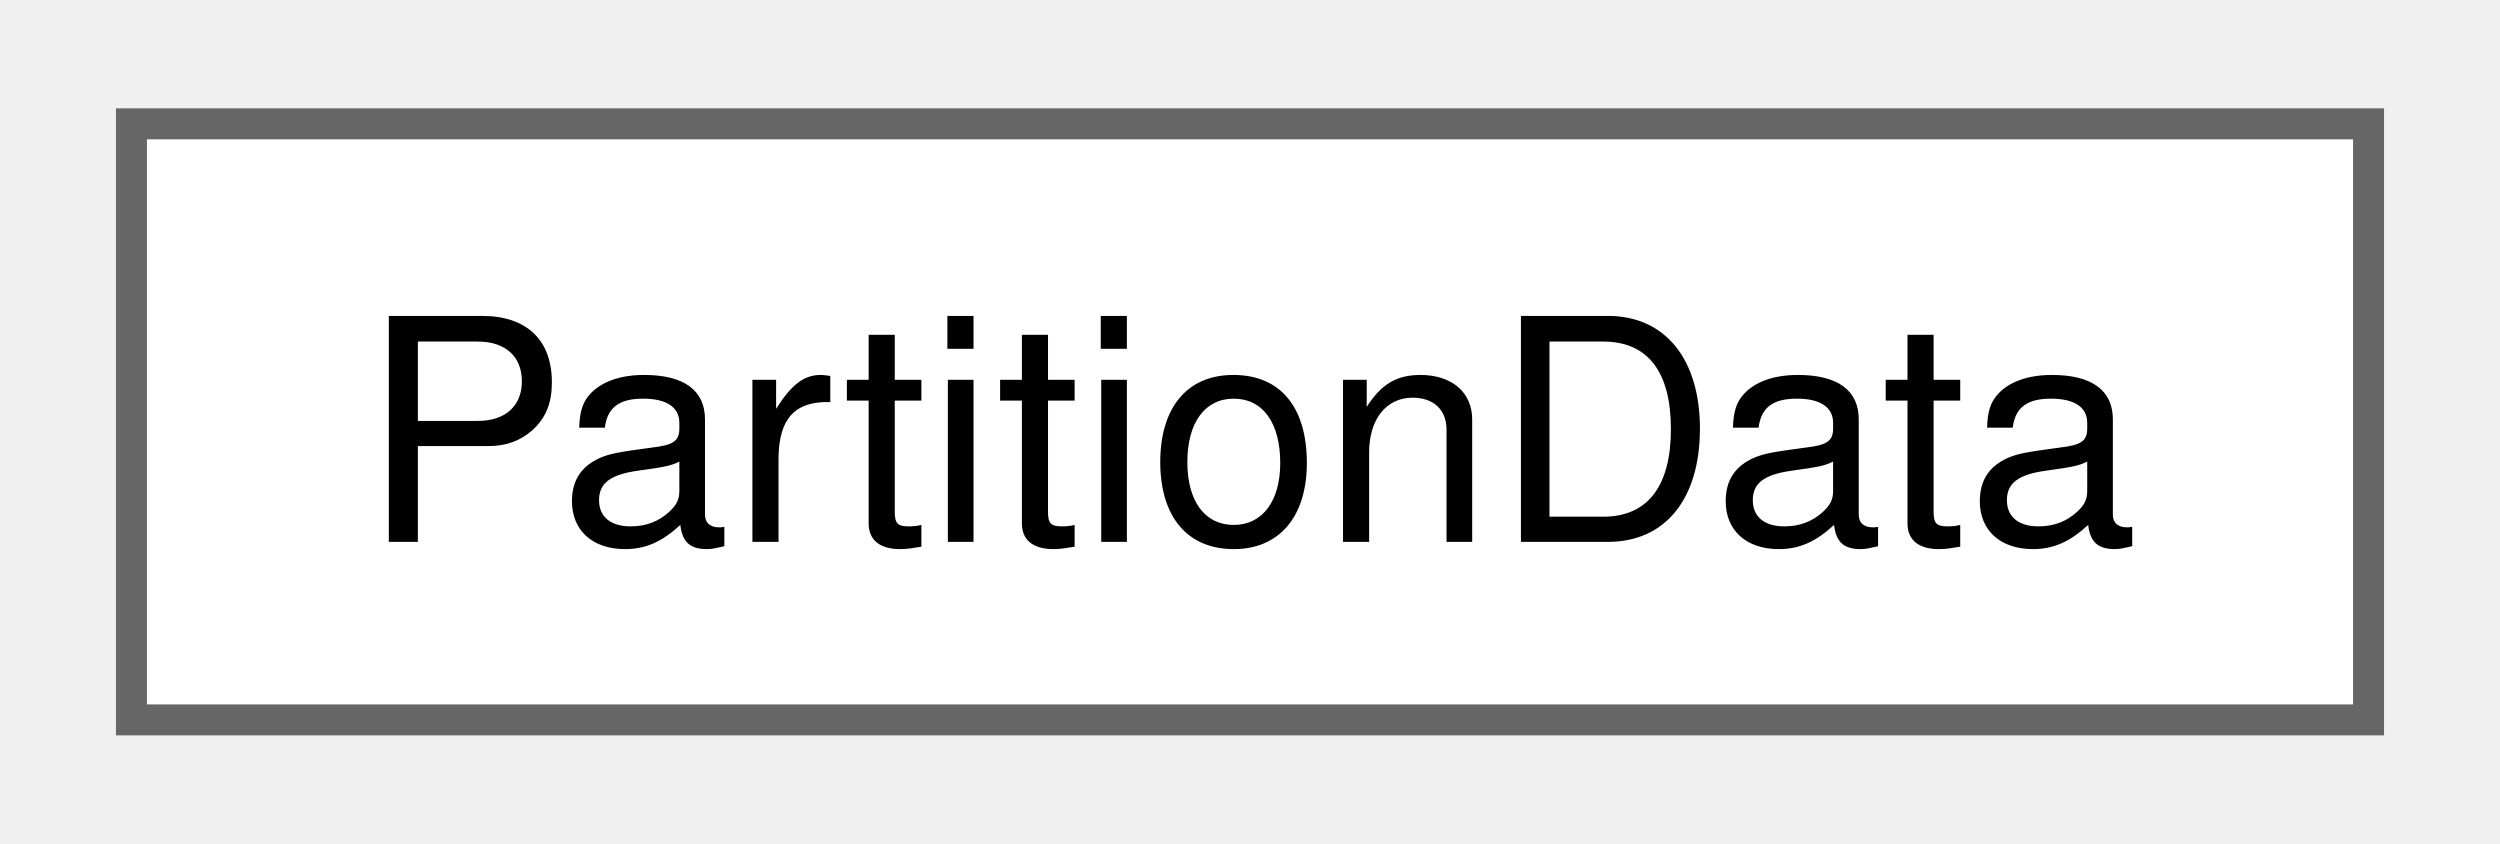
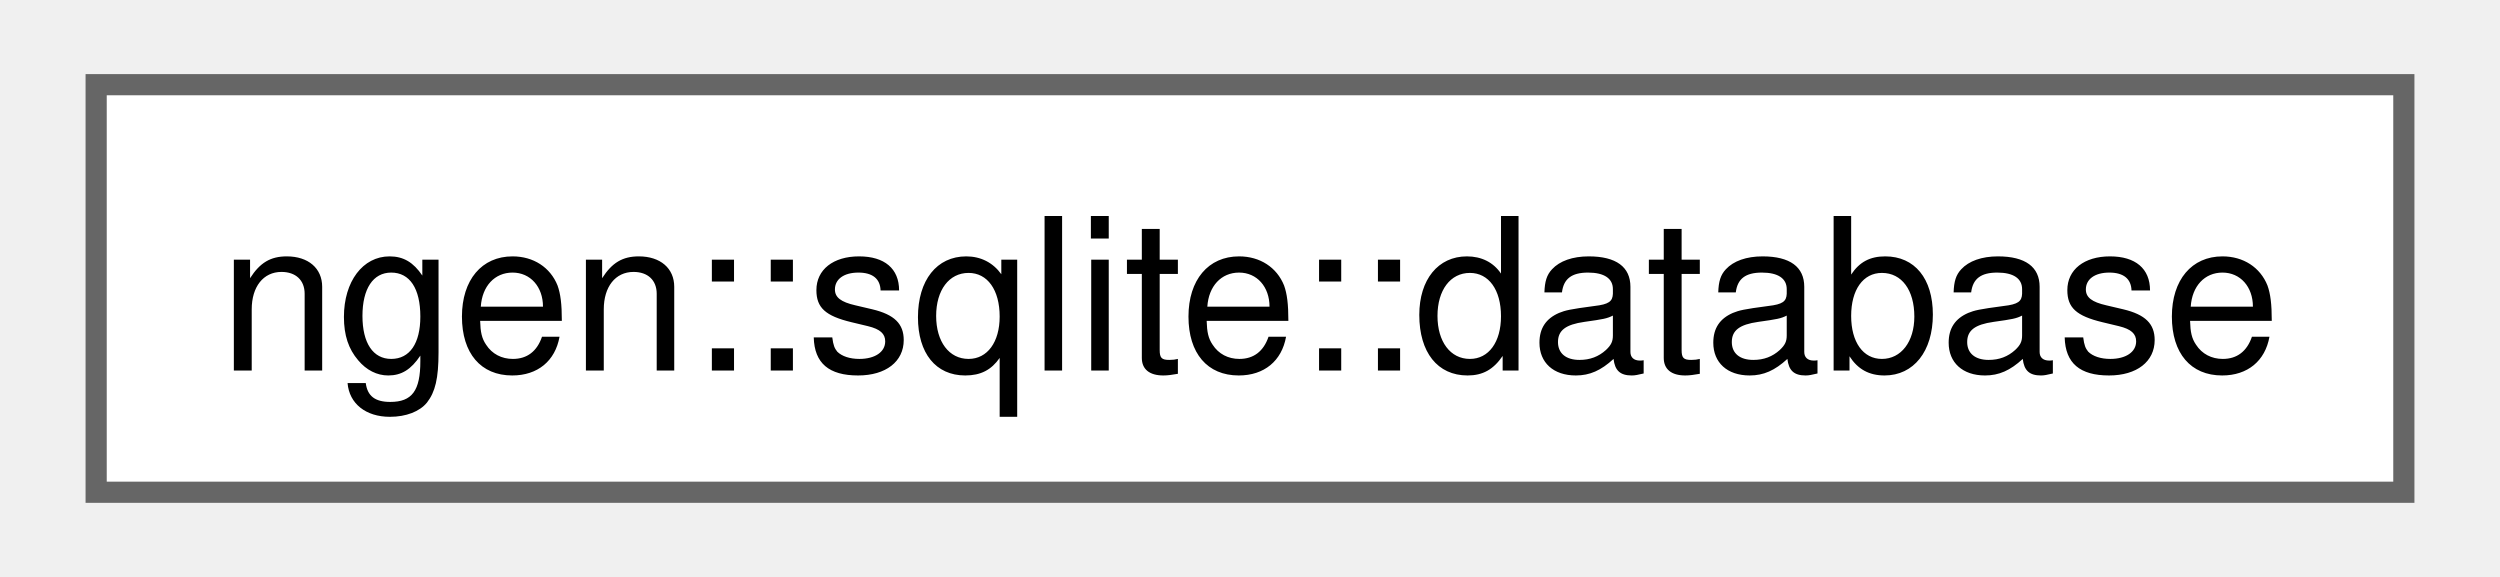
- <svg xmlns="http://www.w3.org/2000/svg" xmlns:xlink="http://www.w3.org/1999/xlink" width="80pt" height="27pt" viewBox="0.00 0.00 80.25 27.25">
+ <svg xmlns="http://www.w3.org/2000/svg" xmlns:xlink="http://www.w3.org/1999/xlink" width="117pt" height="27pt" viewBox="0.00 0.00 117.00 27.25">
  <g id="graph0" class="graph" transform="scale(1 1) rotate(0) translate(4 23.25)">
    <g id="Node000000" class="node">
      <g id="a_Node000000">
-         <a xlink:href="struct_partition_data.html" target="_top" xlink:title=" ">
-           <polygon fill="white" stroke="#666666" points="72.25,-19.25 0,-19.25 0,0 72.25,0 72.25,-19.25" />
-           <text text-anchor="middle" x="36.12" y="-5.75" font-family="Helvetica,sans-Serif" font-size="10.00">PartitionData</text>
+         <a xlink:href="classngen_1_1sqlite_1_1database.html" target="_top" xlink:title=" ">
+           <polygon fill="white" stroke="#666666" points="109,-19.25 0,-19.25 0,0 109,0 109,-19.25" />
+           <text text-anchor="middle" x="54.5" y="-5.75" font-family="Helvetica,sans-Serif" font-size="10.00">ngen::sqlite::database</text>
        </a>
      </g>
    </g>
  </g>
</svg>
